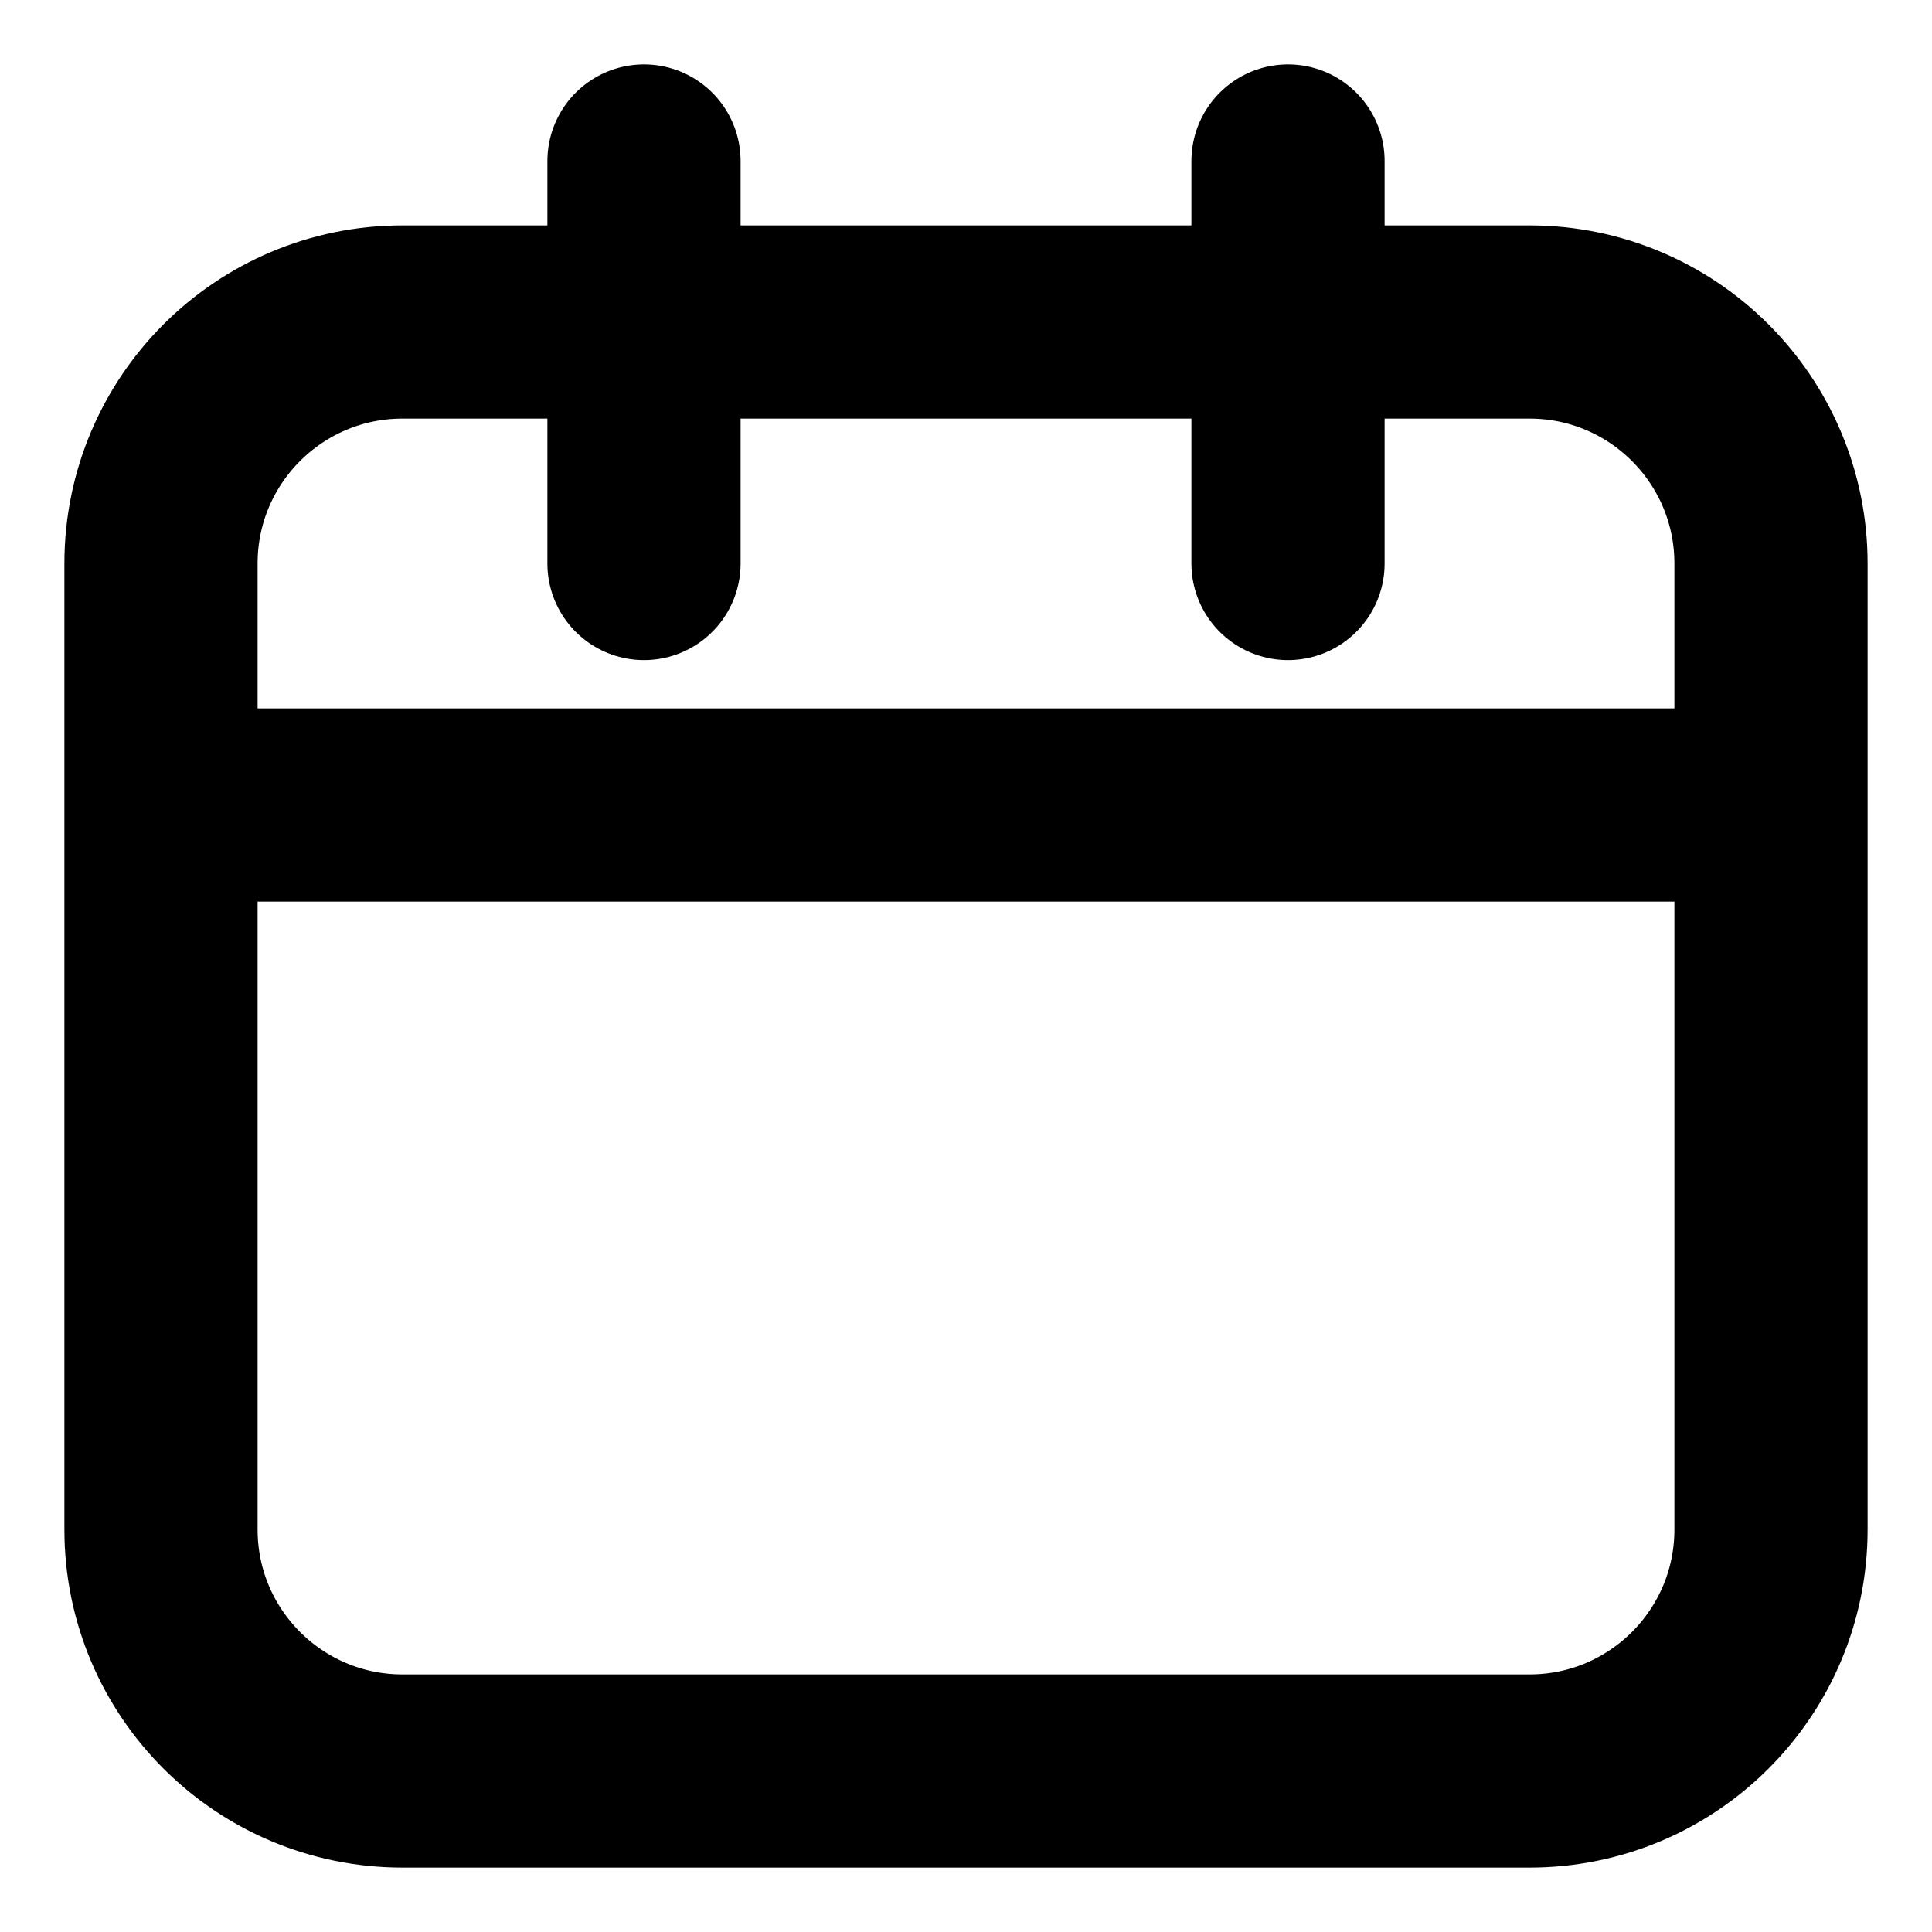
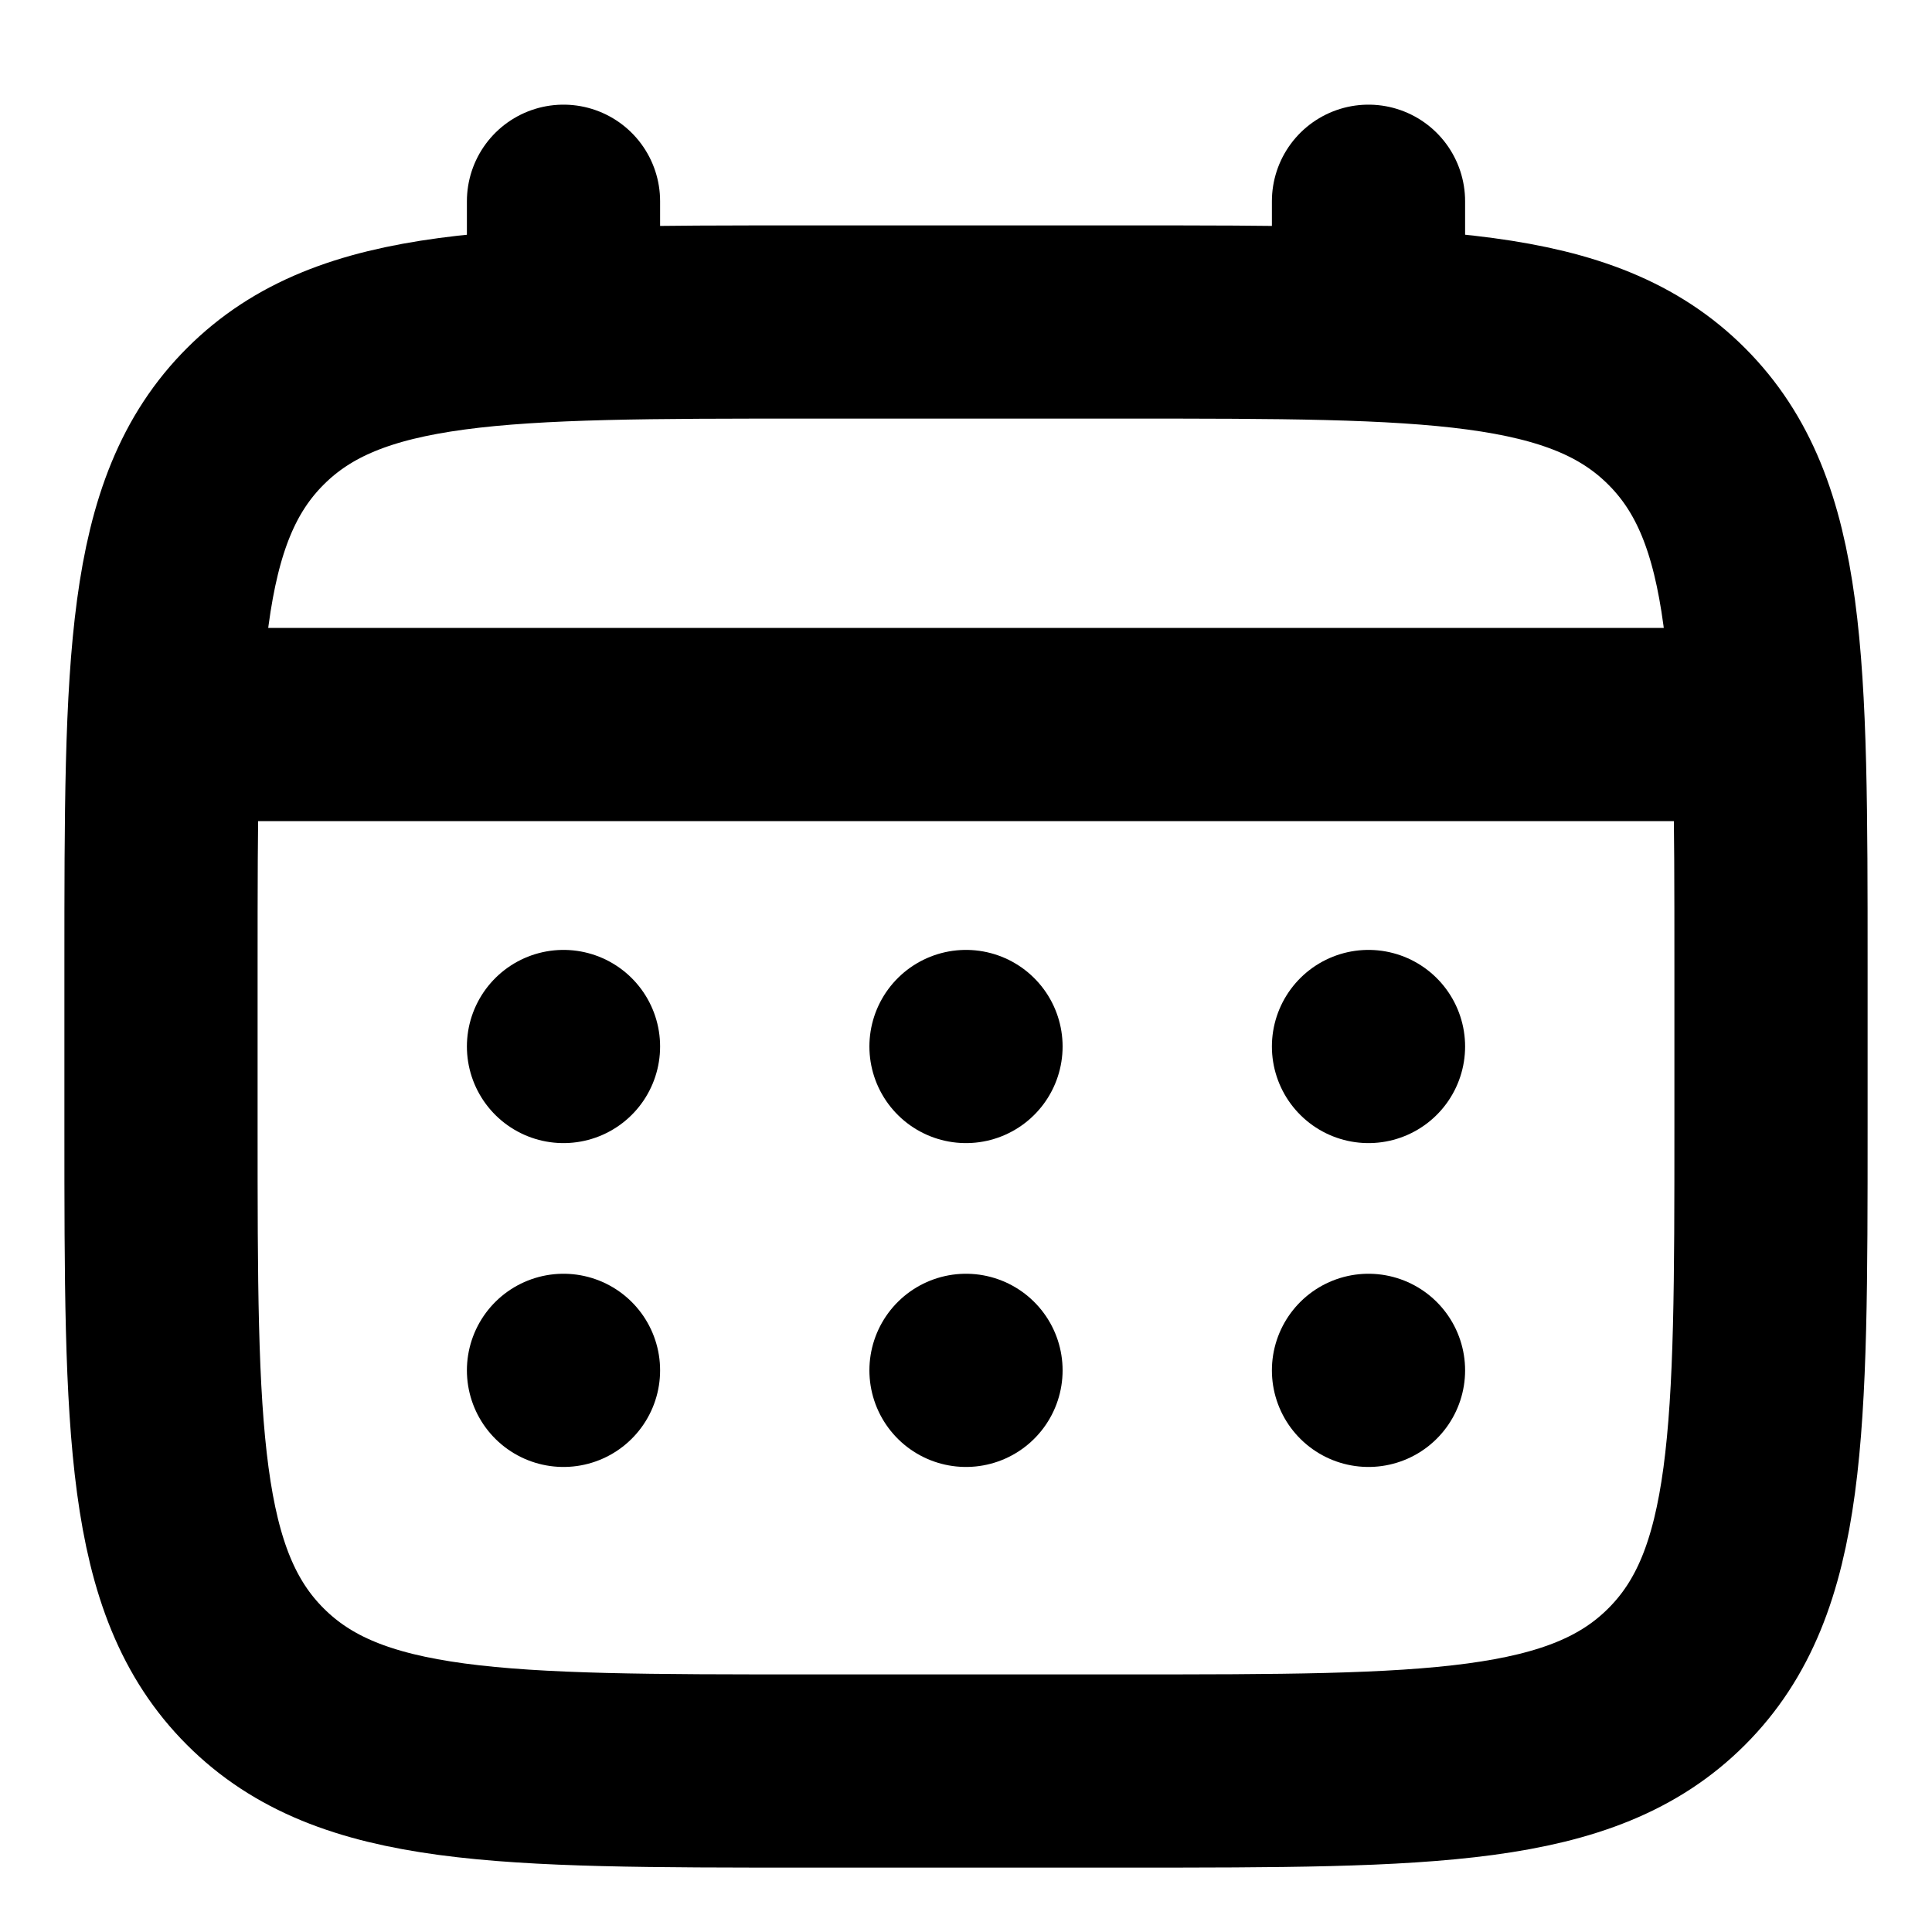
- <svg width="12" height="12" viewBox="0 0 12 12" fill="none">
-   <rect x="1" y="2" width="10" height="9" rx="1.5" stroke="currentColor" stroke-width="1.2" />
-   <line x1="1" y1="5" x2="11" y2="5" stroke="currentColor" stroke-width="1.2" />
-   <line x1="4" y1="1" x2="4" y2="3.5" stroke="currentColor" stroke-width="1.2" stroke-linecap="round" />
-   <line x1="8" y1="1" x2="8" y2="3.5" stroke="currentColor" stroke-width="1.2" stroke-linecap="round" />
+ <svg width="12" height="12" viewBox="0 0 24 24" fill="none">
+   <g fill="none" stroke="currentColor" stroke-width="2.4">
+     <path d="M2 12C2 8.229 2 6.343 3.172 5.172C4.343 4 6.229 4 10 4H14C17.771 4 19.657 4 20.828 5.172C22 6.343 22 8.229 22 12V14C22 17.771 22 19.657 20.828 20.828C19.657 22 17.771 22 14 22H10C6.229 22 4.343 22 3.172 20.828C2 19.657 2 17.771 2 14V12Z" />
+     <path stroke-linecap="round" d="M7 4V2.5" />
+     <path stroke-linecap="round" d="M17 4V2.5" />
+     <path stroke-linecap="round" d="M2.5 9H21.5" />
+     <path stroke-linecap="round" stroke-linejoin="round" d="M17 13H17" />
+     <path stroke-linecap="round" stroke-linejoin="round" d="M12 13H12" />
+     <path stroke-linecap="round" stroke-linejoin="round" d="M7 13H7" />
+     <path stroke-linecap="round" stroke-linejoin="round" d="M17 17.023H17" />
+     <path stroke-linecap="round" stroke-linejoin="round" d="M12 17.023H12" />
+     <path stroke-linecap="round" stroke-linejoin="round" d="M7 17.023H7" />
+   </g>
</svg>
